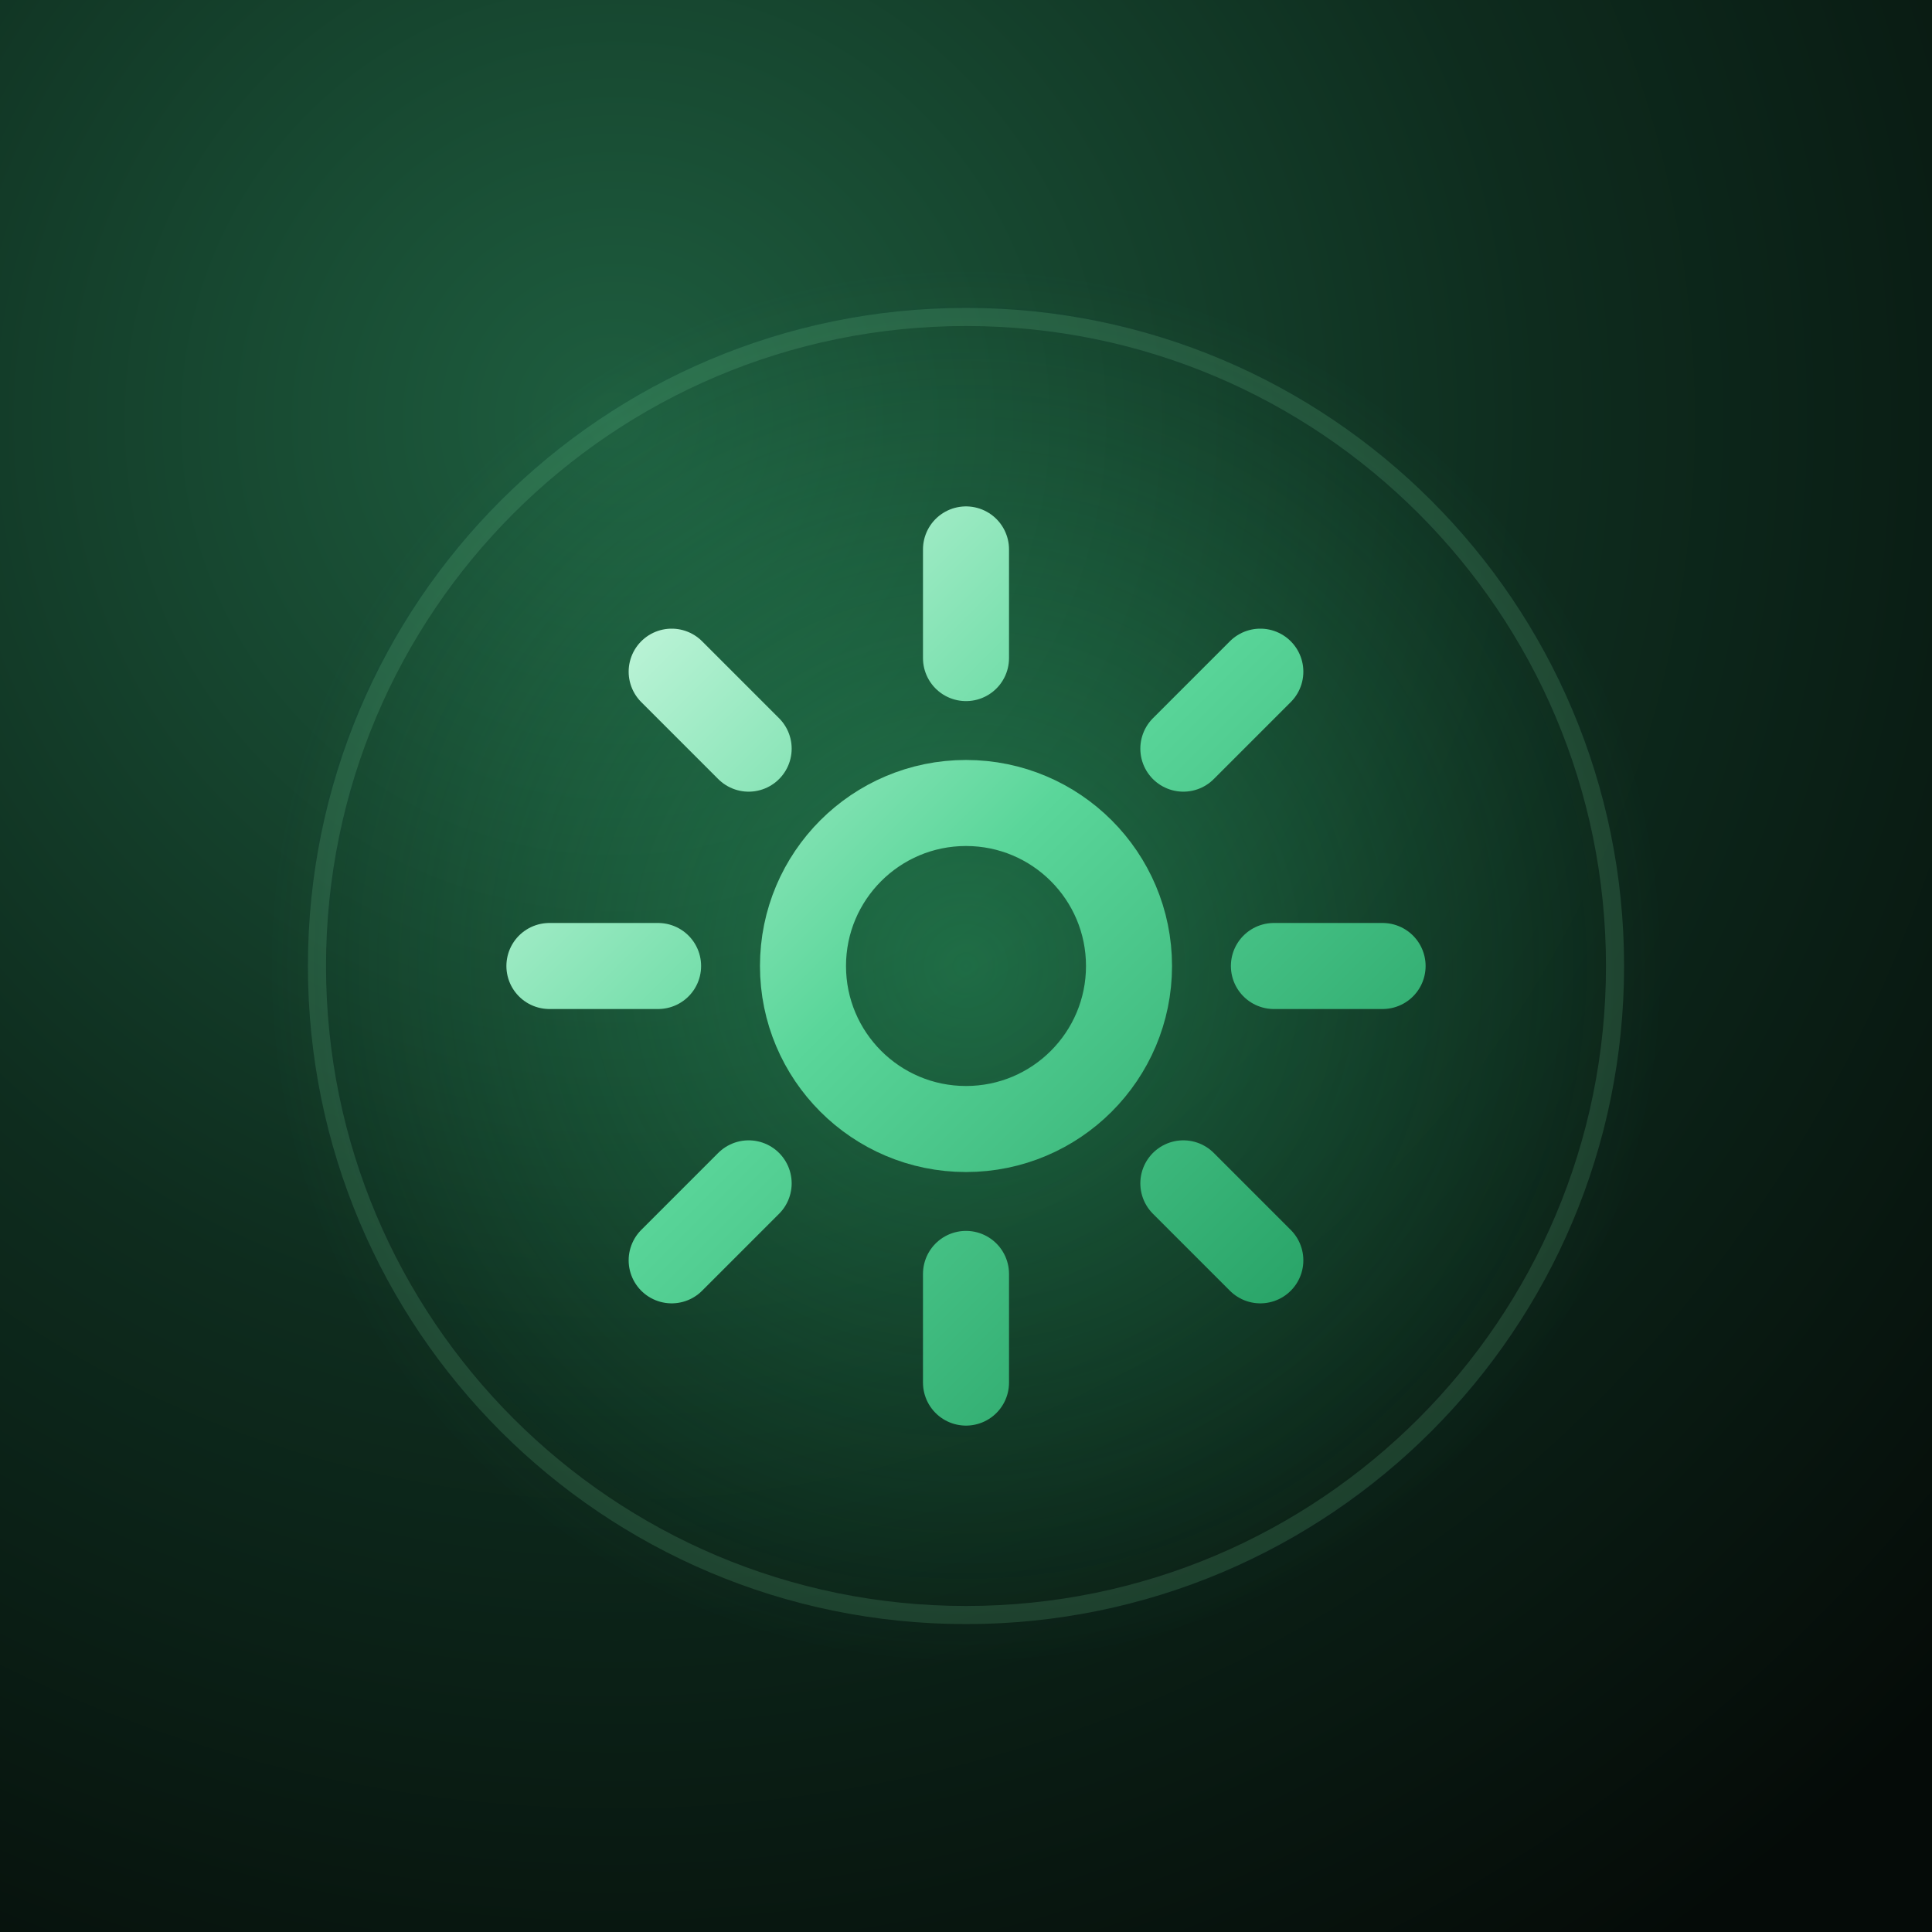
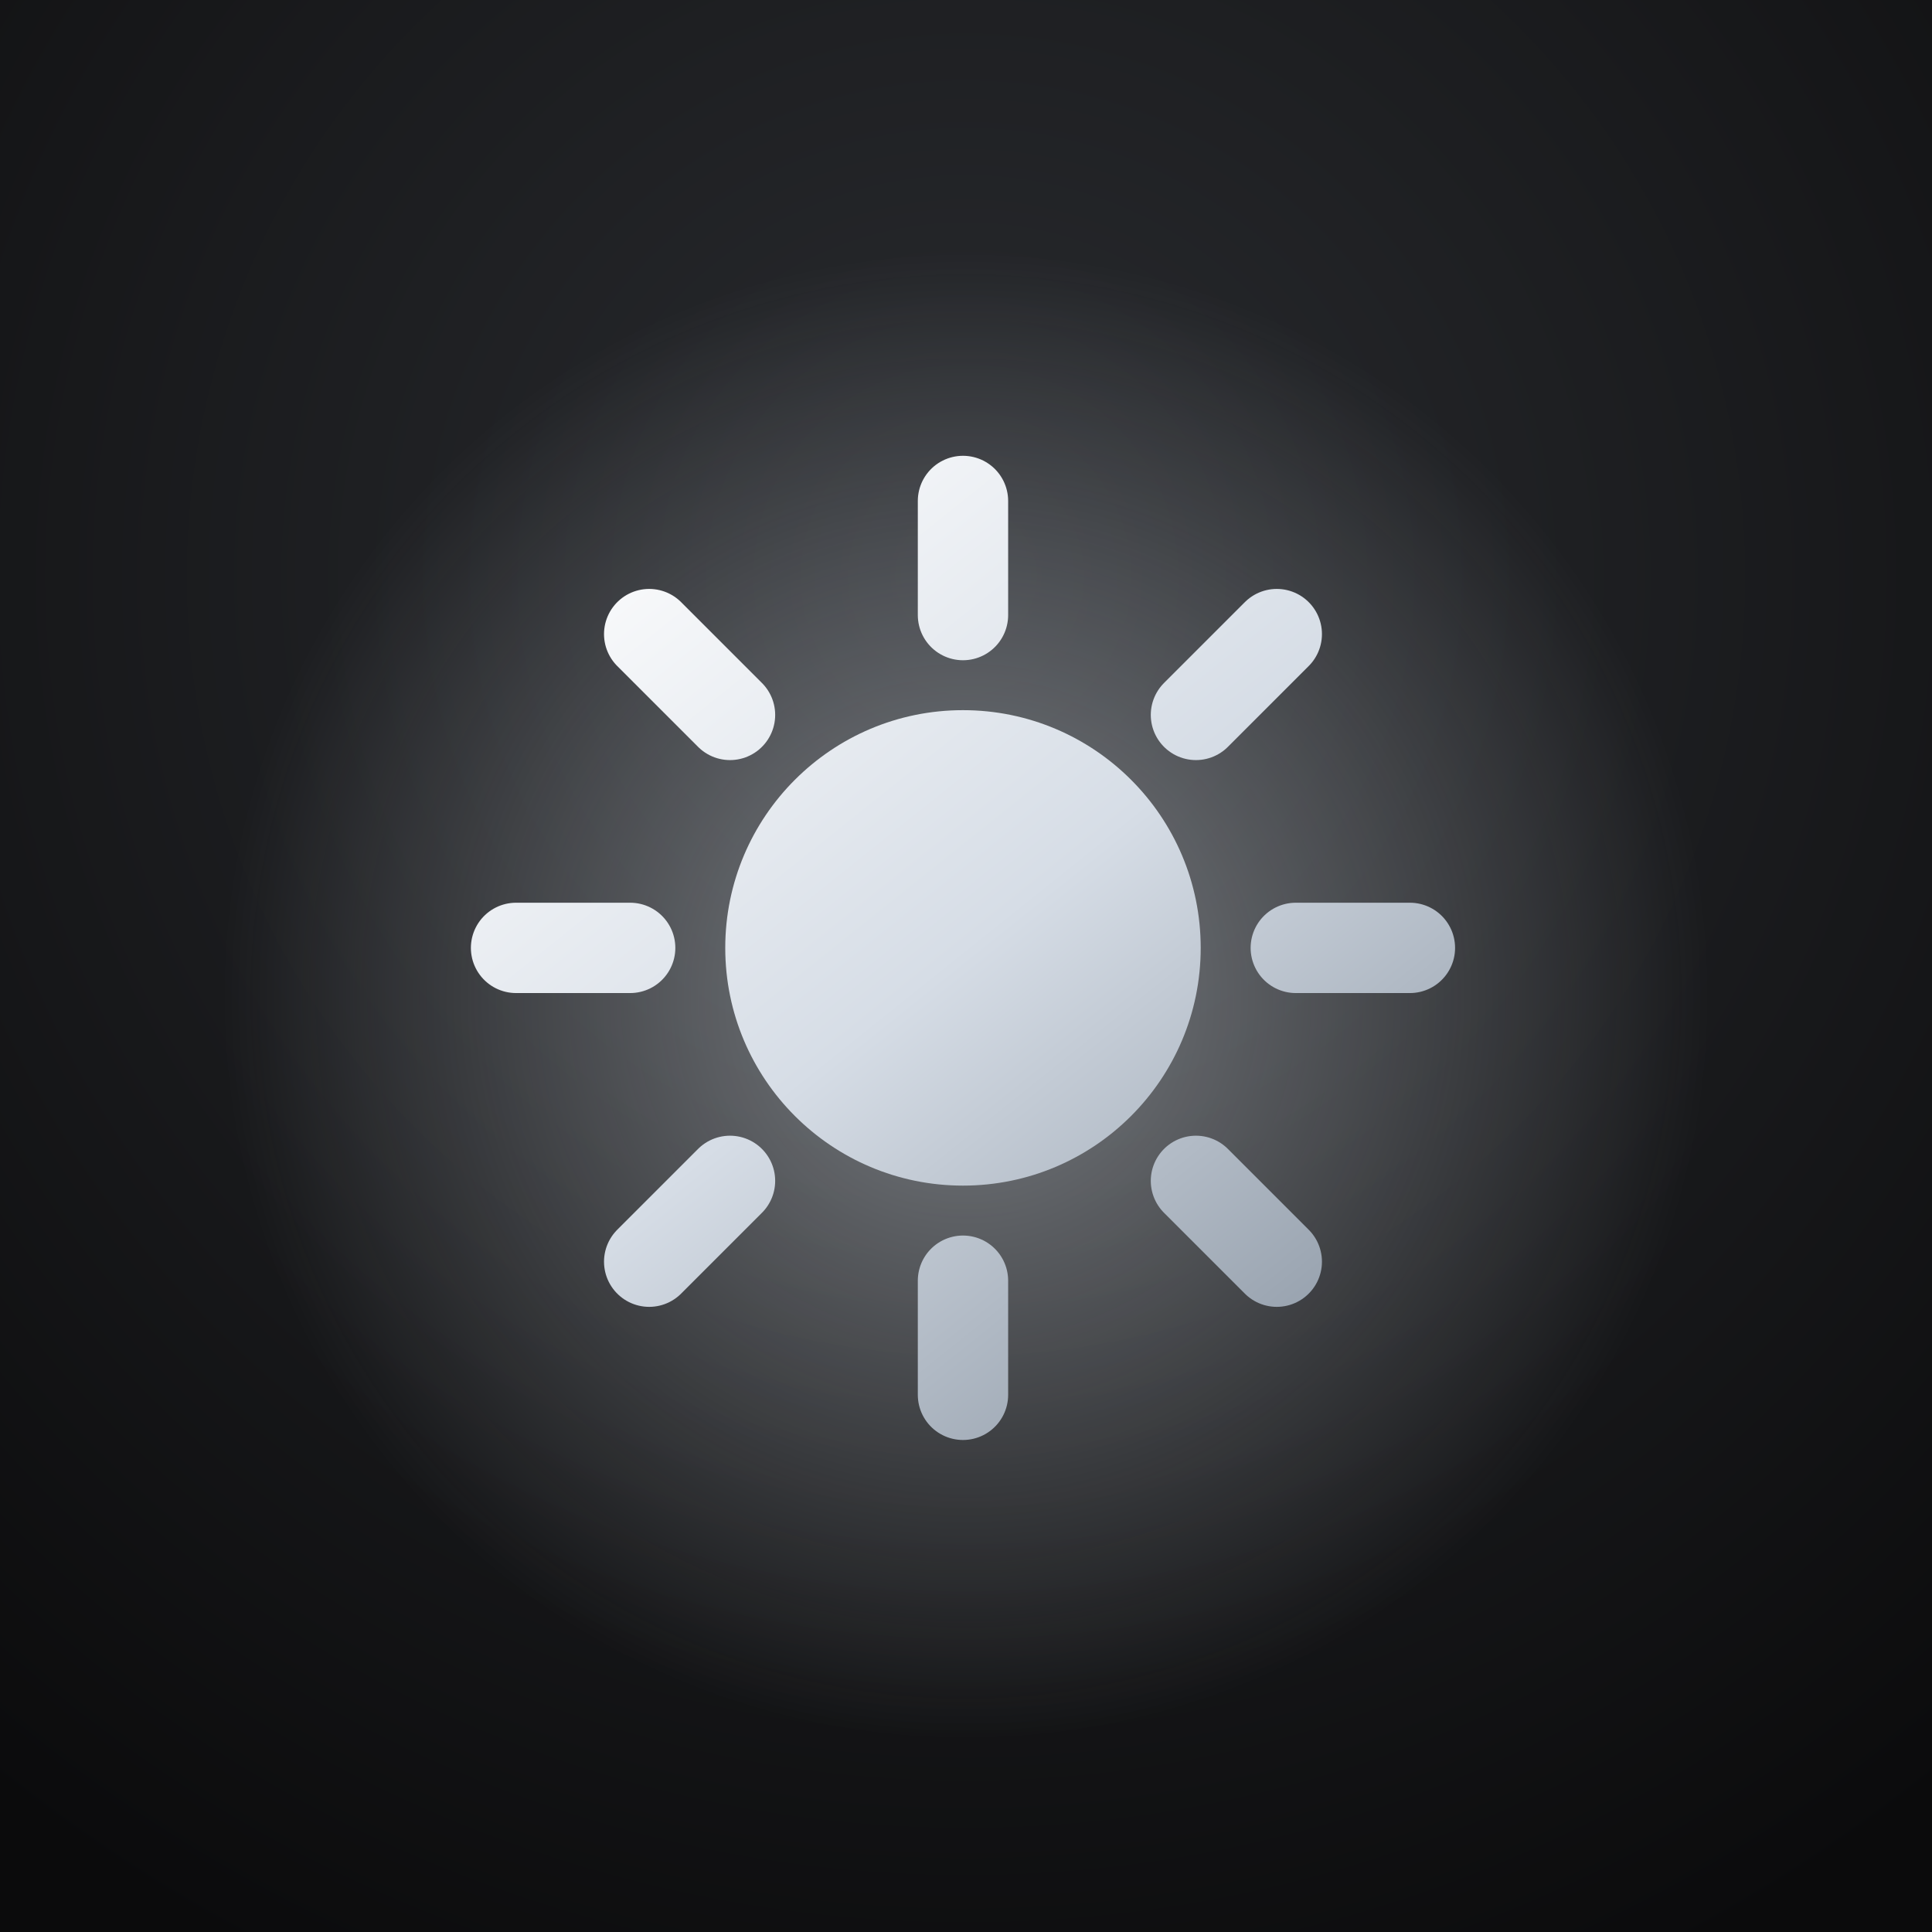
<svg xmlns="http://www.w3.org/2000/svg" viewBox="0 0 128 128">
  <defs>
-     <radialGradient id="bg" cx="32%" cy="22%" r="95%">
-       <stop offset="0" stop-color="#1e5e3f" />
-       <stop offset=".5" stop-color="#0e2c1e" />
-       <stop offset="1" stop-color="#050b08" />
+     <radialGradient id="bg" cx="50%" cy="30%" r="80%">
+       <stop offset="0" stop-color="#2a2c30" />
+       <stop offset="1" stop-color="#0b0b0c" />
    </radialGradient>
-     <linearGradient id="ink" gradientUnits="userSpaceOnUse" x1="3" y1="3" x2="21" y2="21">
-       <stop offset="0" stop-color="#d4fbe6" />
-       <stop offset=".45" stop-color="#5ad69a" />
-       <stop offset="1" stop-color="#1f9a5e" />
+     <radialGradient id="glow" cx="50%" cy="50%" r="50%">
+       <stop offset="0" stop-color="#e8eef5" stop-opacity=".45" />
+       <stop offset="1" stop-color="#e8eef5" stop-opacity="0" />
+     </radialGradient>
+     <linearGradient id="g" gradientUnits="userSpaceOnUse" x1="4" y1="2" x2="20" y2="22">
+       <stop offset="0" stop-color="#ffffff" />
+       <stop offset=".5" stop-color="#d6dde6" />
+       <stop offset="1" stop-color="#8b96a3" />
    </linearGradient>
-     <radialGradient id="glow" cx="50%" cy="50%" r="50%">
-       <stop offset="0" stop-color="#34c77b" stop-opacity=".35" />
-       <stop offset="1" stop-color="#34c77b" stop-opacity="0" />
-     </radialGradient>
  </defs>
  <rect width="128" height="128" fill="url(#bg)" />
-   <circle cx="64" cy="64" r="46" fill="url(#glow)" />
-   <circle cx="64" cy="64" r="43" fill="none" stroke="#7edca8" stroke-opacity=".16" stroke-width="1.2" />
-   <g transform="translate(28 28) scale(3)" fill="none" stroke="url(#ink)" stroke-width="1.9" stroke-linecap="round" stroke-linejoin="round">
-     <circle cx="12" cy="12" r="3.6" />
-     <path d="M12 2.8v2.4M12 18.8v2.4M2.8 12h2.4M18.8 12h2.4M5.5 5.5l1.7 1.7M16.8 16.8l1.7 1.7M5.5 18.5l1.7-1.7M16.8 7.2l1.7-1.7" />
+   <circle cx="64" cy="66" r="50" fill="url(#glow)" />
+   <g transform="translate(26 25) scale(3.15)">
+     <circle cx="12" cy="12" r="5" fill="url(#g)" />
+     <path d="M12 2.6v2.4M12 19v2.4M2.6 12H5M19 12h2.4M5.4 5.4l1.7 1.7M16.9 16.9l1.7 1.7M5.4 18.6l1.7-1.7M16.9 7.1l1.7-1.7" stroke="url(#g)" stroke-width="1.9" stroke-linecap="round" />
  </g>
</svg>
